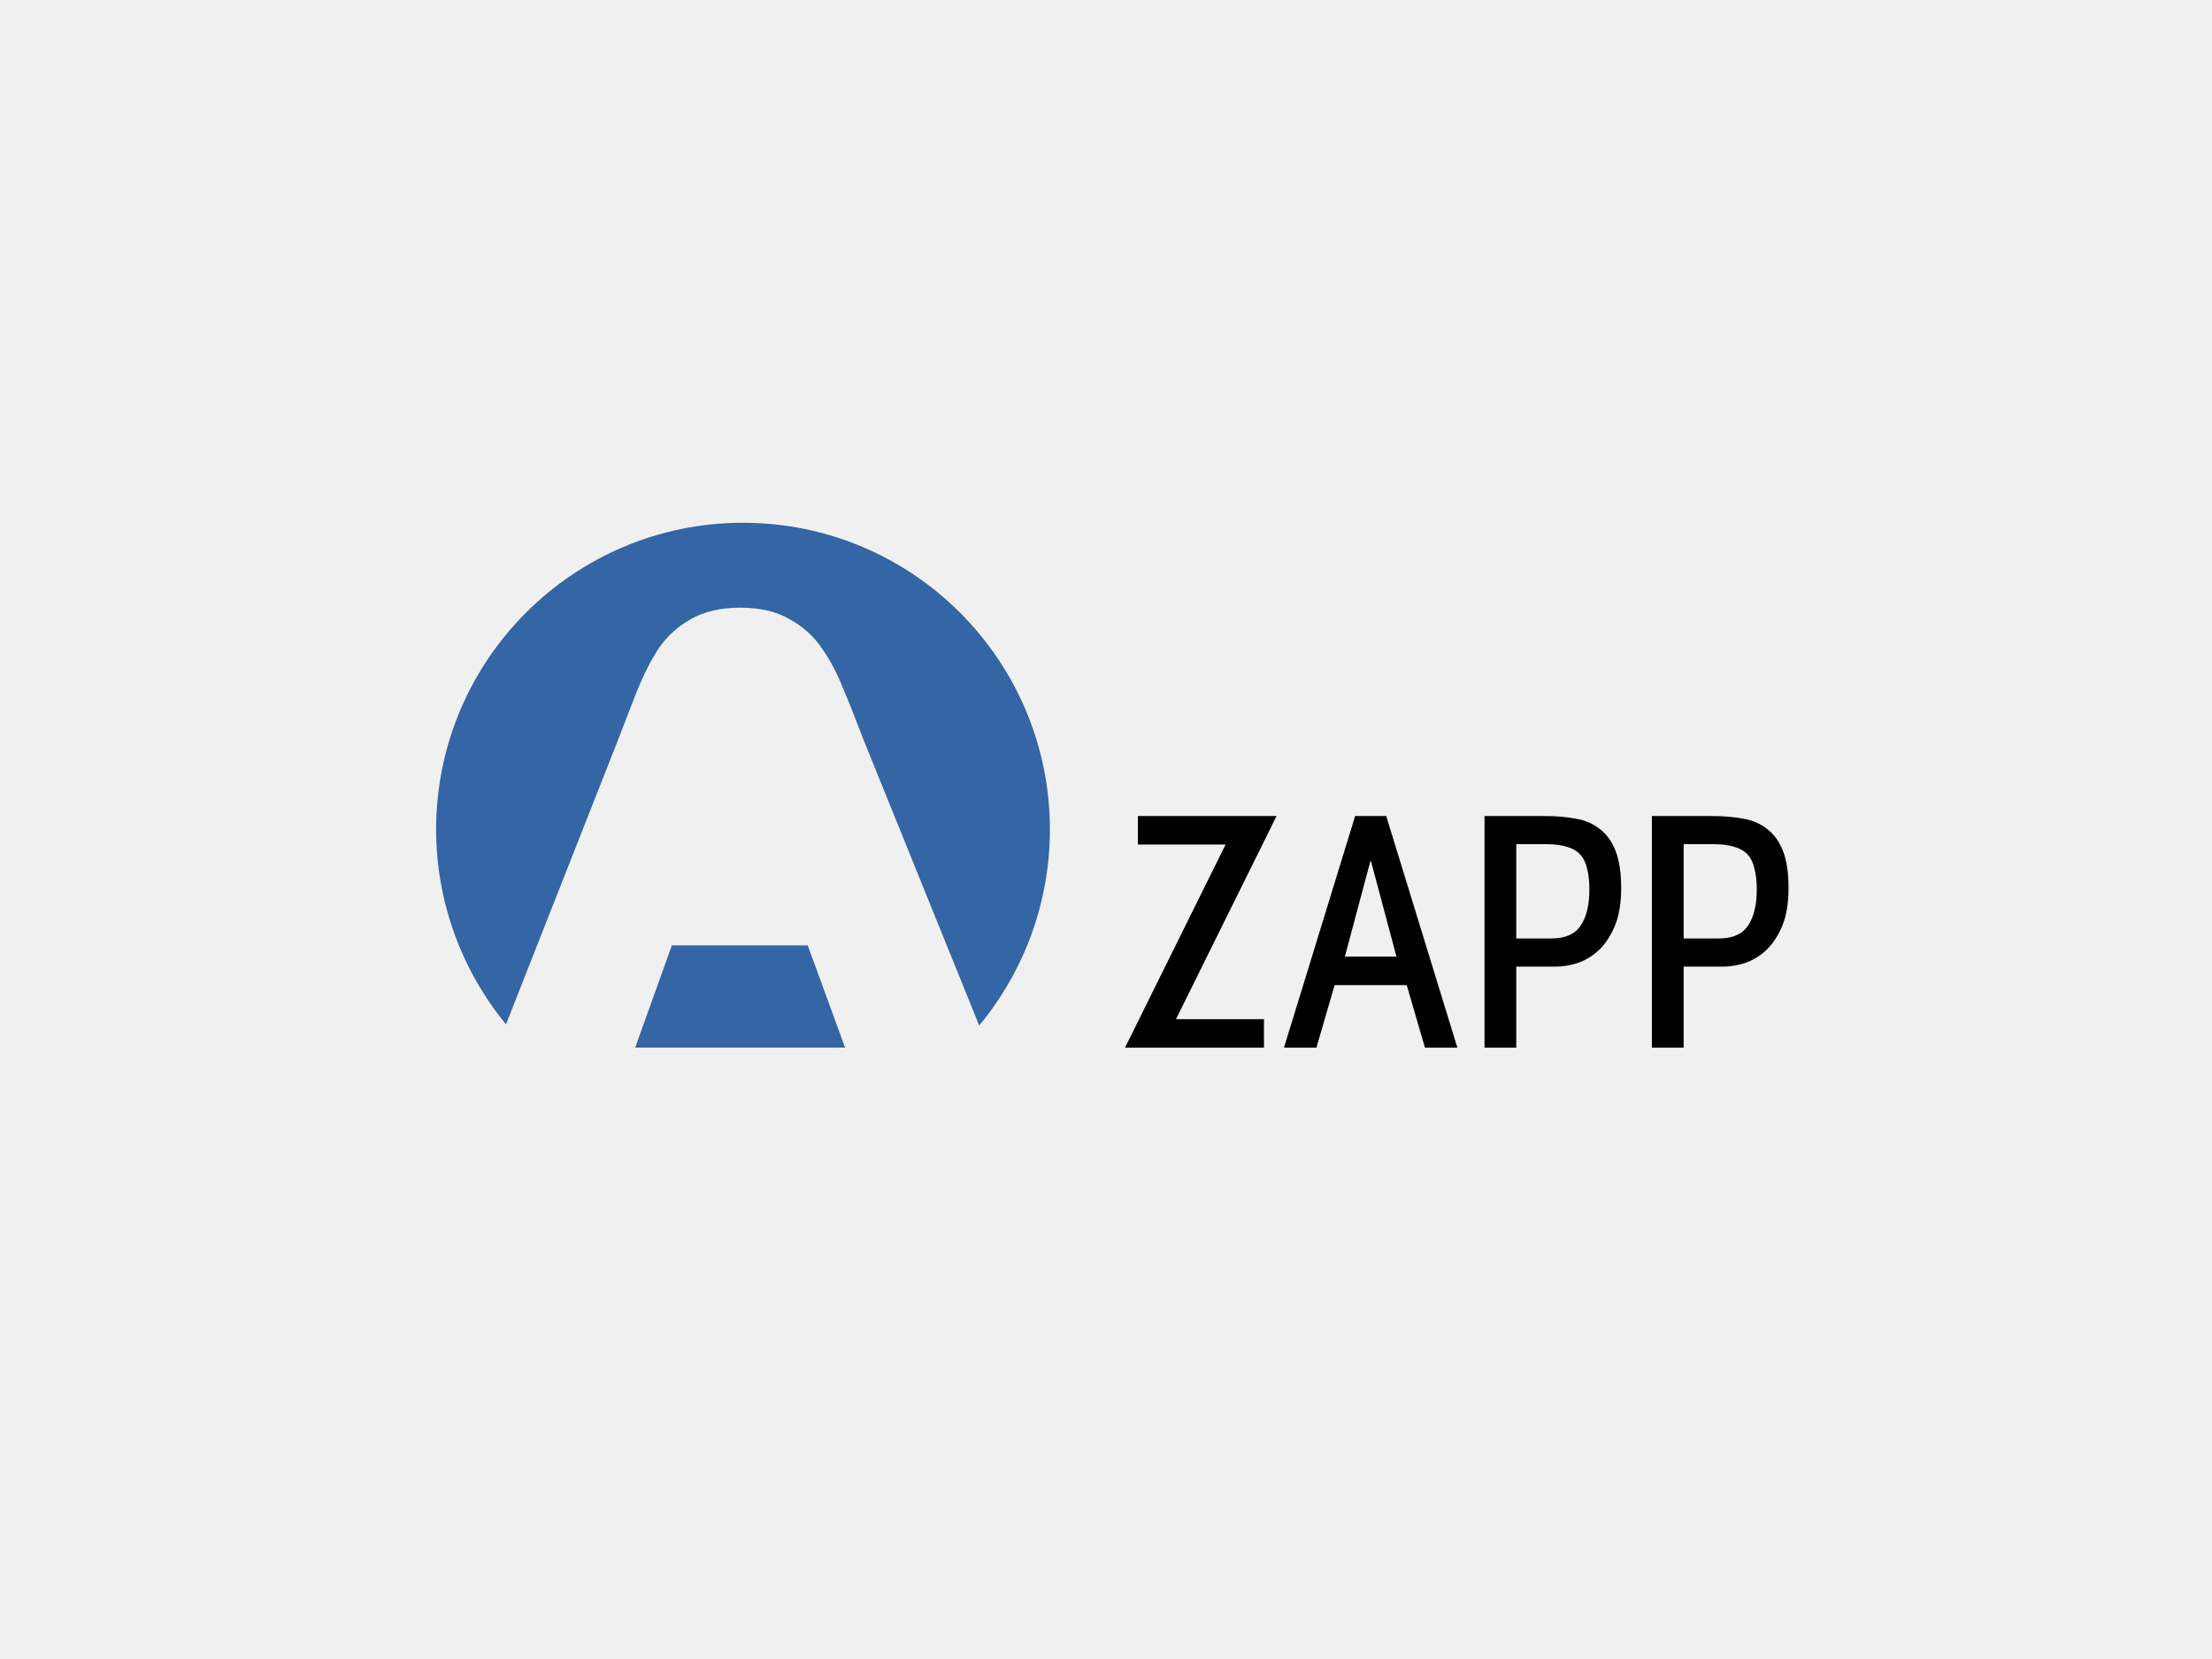
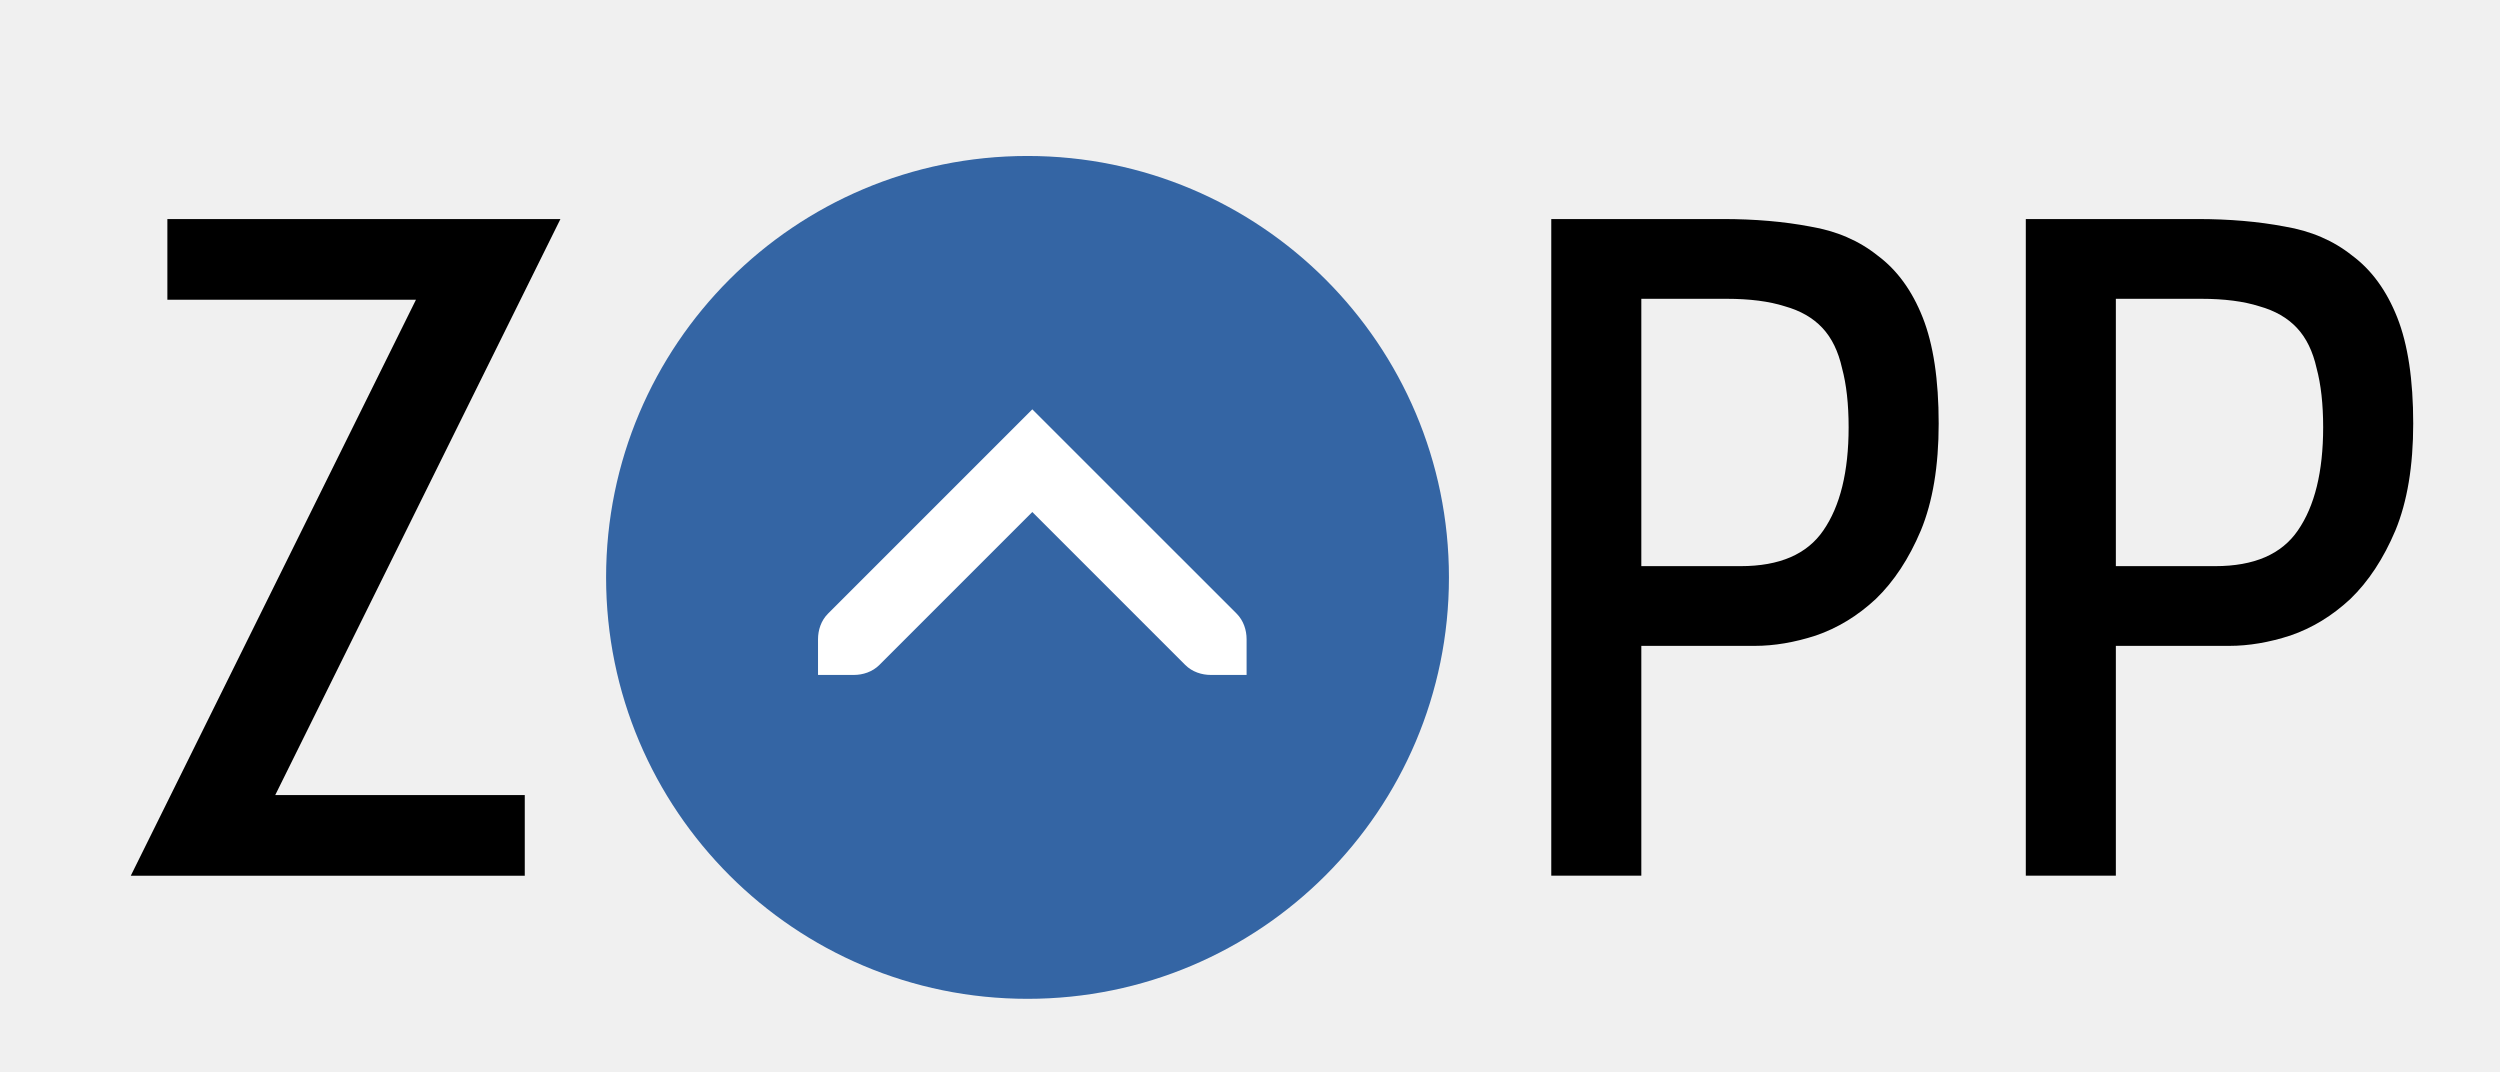
- <svg xmlns="http://www.w3.org/2000/svg" width="400" height="300" viewBox="0 0 400 300" id="svg2" version="1.1">
+ <svg xmlns="http://www.w3.org/2000/svg" width="140" height="60" viewBox="0 0 140 60" id="svg2" version="1.1">
  <defs id="defs4" />
-   <g id="layer1" transform="translate(0,-752.3621)">
-     <path style="color:#000000;clip-rule:nonzero;display:inline;overflow:visible;visibility:visible;opacity:1;isolation:auto;mix-blend-mode:normal;color-interpolation:sRGB;color-interpolation-filters:linearRGB;solid-color:#000000;solid-opacity:1;fill:#3465a4;fill-opacity:1;fill-rule:nonzero;stroke:none;stroke-width:1;stroke-linecap:butt;stroke-linejoin:miter;stroke-miterlimit:4;stroke-dasharray:none;stroke-dashoffset:0;stroke-opacity:1;marker:none;marker-start:none;marker-mid:none;marker-end:none;paint-order:normal;color-rendering:auto;image-rendering:auto;shape-rendering:auto;text-rendering:auto;enable-background:new" d="m 134.36,846.896 a 55.498,55.498 0 0 0 -55.498,55.498 55.498,55.498 0 0 0 12.639,35.197 L 111.655,886.427 c 0.924,-2.369 2.022,-5.2 3.293,-8.493 1.329,-3.351 2.715,-6.124 4.16,-8.32 1.502,-2.195 3.437,-3.957 5.806,-5.286 2.427,-1.387 5.402,-2.08 8.926,-2.08 3.582,0 6.557,0.693 8.926,2.08 2.427,1.329 4.362,3.062 5.806,5.2 1.502,2.138 2.744,4.449 3.727,6.933 1.04,2.427 2.34,5.69 3.9,9.792 l 20.87,51.55 a 55.498,55.498 0 0 0 12.789,-35.408 55.498,55.498 0 0 0 -55.498,-55.498 z m -12.869,76.422 -6.63,18.486 37.957,0 -6.752,-18.486 -24.575,0 z" id="path7293" />
-     <g style="color:#000000;font-style:normal;font-variant:normal;font-weight:normal;font-stretch:normal;font-size:218.692px;line-height:125%;font-family:'Cabin Condensed';-inkscape-font-specification:'Cabin Condensed, Normal';text-indent:0;text-align:start;text-decoration:none;text-decoration-line:none;letter-spacing:0px;word-spacing:0px;text-transform:none;direction:ltr;block-progression:tb;writing-mode:lr-tb;baseline-shift:baseline;text-anchor:start;display:inline;overflow:visible;visibility:visible;fill:#000000;fill-opacity:1;fill-rule:nonzero;stroke:none;stroke-width:1;stroke-linecap:butt;stroke-linejoin:miter;stroke-opacity:1;marker:none;marker-start:none;marker-mid:none;marker-end:none;enable-background:accumulate" id="text7327" transform="matrix(0.2735829,0,0,0.2735829,-13.90547,785.3551)">
-       <path d="m 828.118,553.068 58.172,0 0,18.807 -91.85,0 66.482,-134.277 -57.953,0 0,-18.807 91.632,0 -66.482,134.277 z" id="path7339" />
-       <path d="m 992.677,571.875 -12.028,-41.333 -47.675,0 -12.028,41.333 -21.432,0 47.019,-153.084 20.557,0 47.019,153.084 -21.432,0 z m -35.865,-123.998 -17.058,63.858 34.116,0 -17.058,-63.858 z" id="path7341" />
-       <path d="m 1053.05,518.296 0,53.579 -20.994,0 0,-153.084 40.021,0 q 11.153,0 20.338,1.75 9.185,1.531 15.746,6.779 6.779,5.03 10.497,14.434 3.718,9.404 3.718,24.712 0,14.871 -4.155,24.931 -4.155,9.841 -10.497,15.964 -6.342,5.905 -13.996,8.529 -7.436,2.406 -14.215,2.406 l -26.462,0 z m 0,-80.916 0,62.327 23.181,0 q 13.559,0 19.245,-8.31 5.905,-8.529 5.905,-24.056 0,-8.092 -1.531,-13.778 -1.312,-5.905 -4.593,-9.404 -3.28,-3.499 -8.748,-5.03 -5.467,-1.75 -13.559,-1.75 l -19.901,0 z" id="path7343" />
-       <path d="m 1163.677,518.296 0,53.579 -20.994,0 0,-153.084 40.021,0 q 11.153,0 20.338,1.75 9.185,1.531 15.746,6.779 6.779,5.03 10.497,14.434 3.718,9.404 3.718,24.712 0,14.871 -4.155,24.931 -4.155,9.841 -10.497,15.964 -6.342,5.905 -13.996,8.529 -7.436,2.406 -14.215,2.406 l -26.462,0 z m 0,-80.916 0,62.327 23.181,0 q 13.559,0 19.245,-8.31 5.905,-8.529 5.905,-24.056 0,-8.092 -1.531,-13.778 -1.312,-5.905 -4.593,-9.404 -3.28,-3.499 -8.748,-5.03 -5.467,-1.75 -13.559,-1.75 l -19.901,0 z" id="path7345" />
+   <g id="layer1" transform="translate(0,-992.3621)">
+     <g style="color:#000000;font-style:normal;font-variant:normal;font-weight:normal;font-stretch:normal;font-size:52.532px;line-height:125%;font-family:'Cabin Condensed';-inkscape-font-specification:'Cabin Condensed, Normal';text-indent:0;text-align:start;text-decoration:none;text-decoration-line:none;letter-spacing:0px;word-spacing:0px;text-transform:none;direction:ltr;block-progression:tb;writing-mode:lr-tb;baseline-shift:baseline;text-anchor:start;display:inline;overflow:visible;visibility:visible;fill:#000000;fill-opacity:1;fill-rule:nonzero;stroke:none;stroke-width:1;stroke-linecap:butt;stroke-linejoin:miter;stroke-opacity:1;marker:none;marker-start:none;marker-mid:none;marker-end:none;enable-background:accumulate" id="text7334">
+       <path d="m 15.413,1036.884 13.974,0 0,4.518 -22.063,0 15.97,-32.255 -13.921,0 0,-4.518 22.011,0 -15.97,32.255 z" style="" id="path7396" />
+       <path d="m 91.914,1028.531 0,12.87 -5.043,0 0,-36.773 9.613,0 q 2.679,0 4.885,0.42 2.206,0.368 3.782,1.629 1.628,1.208 2.522,3.467 0.893,2.259 0.893,5.936 0,3.572 -0.998,5.989 -0.998,2.364 -2.522,3.835 -1.523,1.418 -3.362,2.049 -1.786,0.578 -3.415,0.578 l -6.356,0 z m 0,-19.437 0,14.972 5.568,0 q 3.257,0 4.623,-1.996 1.418,-2.049 1.418,-5.779 0,-1.944 -0.368,-3.309 -0.315,-1.418 -1.103,-2.259 -0.788,-0.841 -2.101,-1.208 -1.313,-0.42 -3.257,-0.42 l -4.78,0 z" style="" id="path7398" />
+       <path d="m 118.488,1028.531 0,12.87 -5.043,0 0,-36.773 9.613,0 q 2.679,0 4.885,0.42 2.206,0.368 3.782,1.629 1.628,1.208 2.522,3.467 0.893,2.259 0.893,5.936 0,3.572 -0.998,5.989 -0.998,2.364 -2.522,3.835 -1.523,1.418 -3.362,2.049 -1.786,0.578 -3.415,0.578 l -6.356,0 z m 0,-19.437 0,14.972 5.568,0 q 3.257,0 4.623,-1.996 1.418,-2.049 1.418,-5.779 0,-1.944 -0.368,-3.309 -0.315,-1.418 -1.103,-2.259 -0.788,-0.841 -2.101,-1.208 -1.313,-0.42 -3.257,-0.42 l -4.78,0 z" style="" id="path7400" />
    </g>
-     <text id="text7334" y="571.875" x="-1517.31" style="color:#000000;font-style:normal;font-variant:normal;font-weight:normal;font-stretch:normal;font-size:218.692px;line-height:125%;font-family:'Cabin Condensed';-inkscape-font-specification:'Cabin Condensed, Normal';text-indent:0;text-align:start;text-decoration:none;text-decoration-line:none;letter-spacing:0px;word-spacing:0px;text-transform:none;direction:ltr;block-progression:tb;writing-mode:lr-tb;baseline-shift:baseline;text-anchor:start;display:inline;overflow:visible;visibility:visible;fill:#000000;fill-opacity:1;fill-rule:nonzero;stroke:none;stroke-width:1;stroke-linecap:butt;stroke-linejoin:miter;stroke-opacity:1;marker:none;marker-start:none;marker-mid:none;marker-end:none;enable-background:accumulate" xml:space="preserve">
-       <tspan y="571.875" x="-1517.31" id="tspan7336">ZAPP</tspan>
+     <text xml:space="preserve" style="color:#000000;font-style:normal;font-variant:normal;font-weight:normal;font-stretch:normal;font-size:52.532px;line-height:125%;font-family:'Cabin Condensed';-inkscape-font-specification:'Cabin Condensed, Normal';text-indent:0;text-align:start;text-decoration:none;text-decoration-line:none;letter-spacing:0px;word-spacing:0px;text-transform:none;direction:ltr;block-progression:tb;writing-mode:lr-tb;baseline-shift:baseline;text-anchor:start;display:inline;overflow:visible;visibility:visible;fill:#000000;fill-opacity:1;fill-rule:nonzero;stroke:none;stroke-width:1;stroke-linecap:butt;stroke-linejoin:miter;stroke-opacity:1;marker:none;marker-start:none;marker-mid:none;marker-end:none;enable-background:accumulate" x="6.956" y="981.401" id="text7391">
+       <tspan id="tspan7393" x="6.956" y="981.401">Z     PP</tspan>
    </text>
+     <g id="g10557" transform="matrix(0,1,-1,0,1082.237,967.1556)">
+       <circle r="23.6" cy="1024.696" cx="57.541" id="path7402" style="color:#000000;clip-rule:nonzero;display:inline;overflow:visible;visibility:visible;opacity:1;isolation:auto;mix-blend-mode:normal;color-interpolation:sRGB;color-interpolation-filters:linearRGB;solid-color:#000000;solid-opacity:1;fill:#3465a4;fill-opacity:1;fill-rule:nonzero;stroke:none;stroke-width:1;stroke-linecap:butt;stroke-linejoin:miter;stroke-miterlimit:4;stroke-dasharray:none;stroke-dashoffset:0;stroke-opacity:1;marker:none;marker-start:none;marker-mid:none;marker-end:none;paint-order:normal;color-rendering:auto;image-rendering:auto;shape-rendering:auto;text-rendering:auto;enable-background:new" />
+       <g id="g6063" style="display:inline;fill:#ffffff" transform="matrix(2,0,0,2,-160.9967,-485.5721)">
+         <path id="rect6014-2" d="m 104.563,755 5.719,5.719 C 110.477,760.915 110.745,761 111,761 l 1,0 0,-1 c 0,-0.256 -0.085,-0.523 -0.281,-0.719 L 107.438,755 l 4.281,-4.281 c 0.196,-0.196 0.281,-0.463 0.281,-0.719 l 0,-1 -1,0 c -0.256,0 -0.523,0.085 -0.719,0.281 z" style="display:inline;fill:#ffffff;fill-opacity:1;stroke:none" />
+       </g>
+     </g>
  </g>
</svg>
